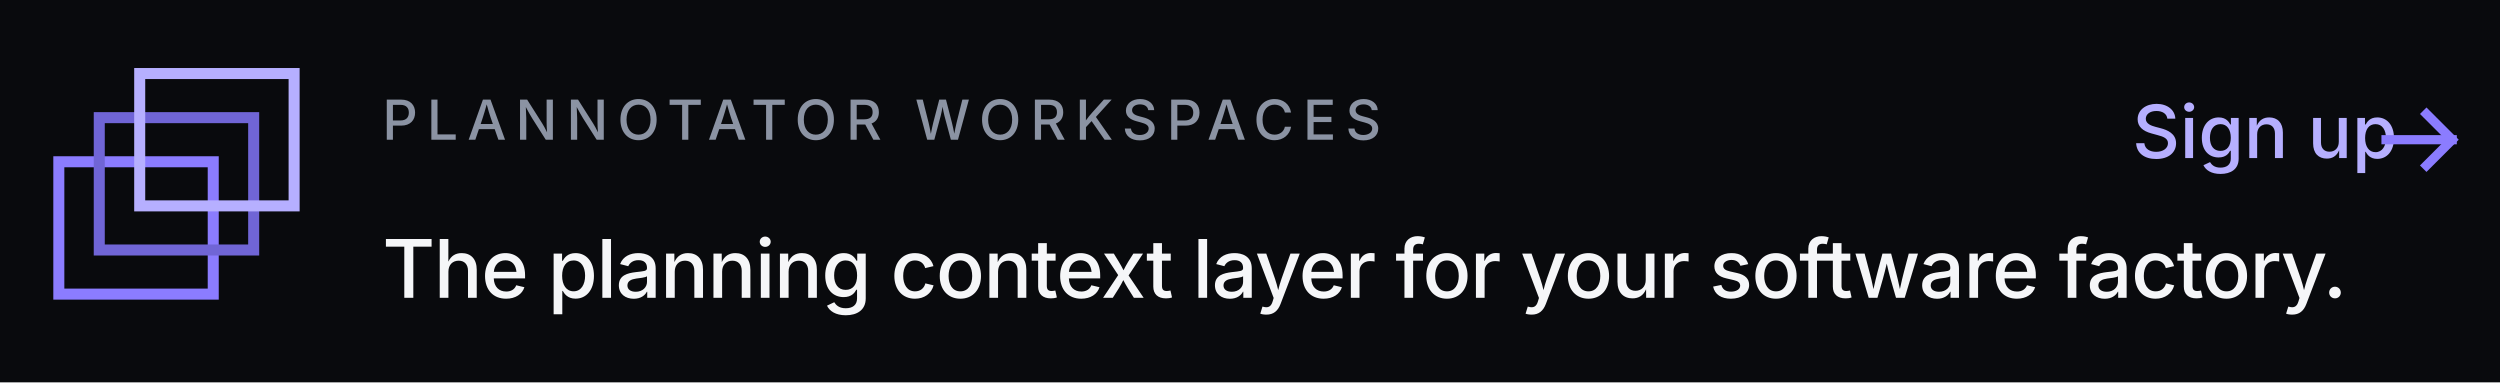
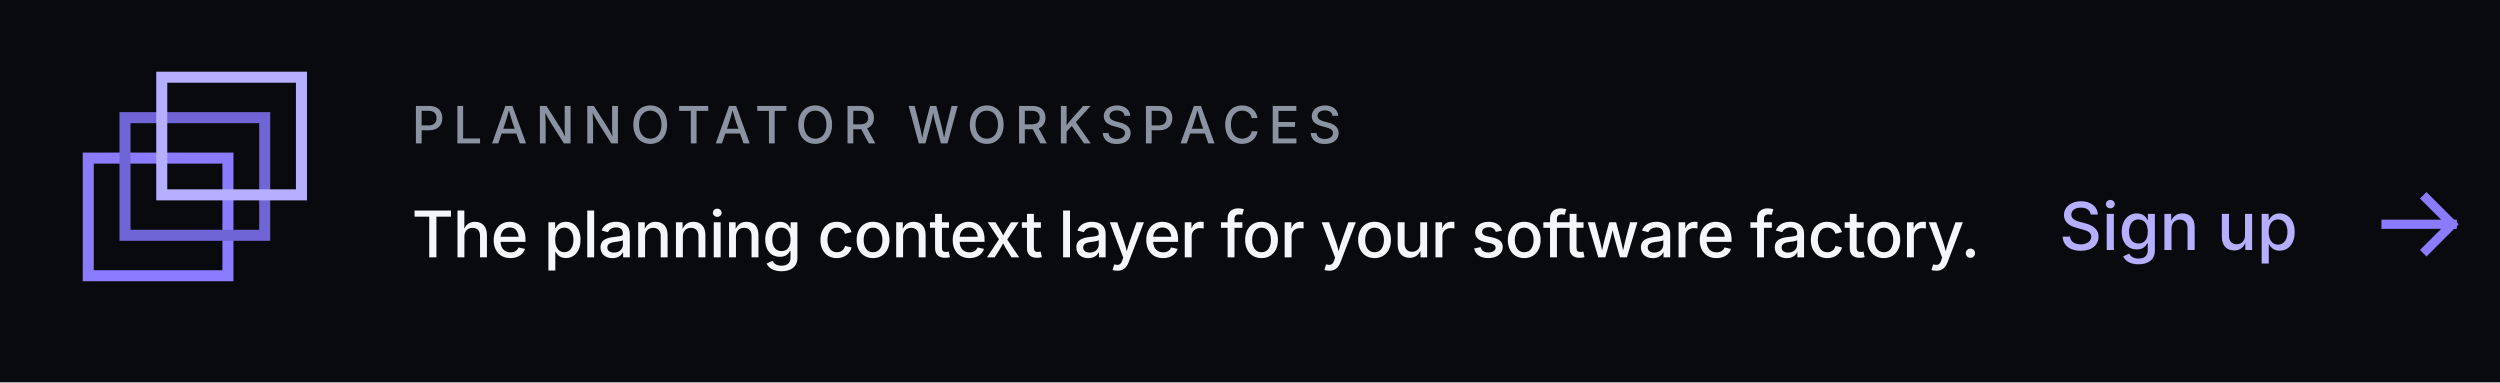
<svg xmlns="http://www.w3.org/2000/svg" width="680" height="104" viewBox="0 0 680 104" role="img" aria-labelledby="title description">
  <rect width="680" height="104" fill="#090a0d" />
-   <g transform="translate(16 20)" fill="none" stroke-linejoin="miter" aria-hidden="true">
-     <rect x="0" y="24" width="42" height="36" stroke="#8b7cff" stroke-width="3" />
-     <rect x="11" y="12" width="42" height="36" stroke="#7065d6" stroke-width="3" />
-     <rect x="22" y="0" width="42" height="36" stroke="#b6afff" stroke-width="3" />
+   <g transform="translate(24 21)" fill="none" stroke-linejoin="miter" aria-hidden="true">
+     <rect x="0" y="22" width="38" height="32" stroke="#8b7cff" stroke-width="3" />
+     <rect x="10" y="11" width="38" height="32" stroke="#7065d6" stroke-width="3" />
+     <rect x="20" y="0" width="38" height="32" stroke="#b6afff" stroke-width="3" />
  </g>
  <g font-family="ui-sans-serif, -apple-system, BlinkMacSystemFont, 'Segoe UI', sans-serif">
-     <text x="104" y="38" fill="#8b93a3" font-size="15" font-weight="500" letter-spacing="2.5">PLANNOTATOR WORKSPACES</text>
-     <text x="104" y="81" fill="#f5f6f8" font-size="22" font-weight="450" letter-spacing="-0.35">The planning context layer for your software factory.</text>
-     <text x="580" y="43" fill="#b6afff" font-size="20" font-weight="500">Sign up</text>
+     <text x="112" y="39" fill="#8b93a3" font-size="14" font-weight="550" letter-spacing="2.3">PLANNOTATOR WORKSPACES</text>
+     <text x="112" y="70" fill="#f5f6f8" font-size="17.5" font-weight="450" letter-spacing="-0.25">The planning context layer for your software factory.</text>
+     <text x="625" y="68" fill="#b6afff" font-size="18" font-weight="550" text-anchor="end">Sign up</text>
  </g>
-   <g transform="translate(649 38)" fill="none" stroke="#8b7cff" stroke-linecap="square" stroke-linejoin="miter" stroke-width="2.5" aria-hidden="true">
+   <g transform="translate(649 61)" fill="none" stroke="#8b7cff" stroke-linecap="square" stroke-linejoin="miter" stroke-width="2.5" aria-hidden="true">
    <path d="M0 0H18" />
    <path d="m11-7 7 7-7 7" />
  </g>
</svg>
